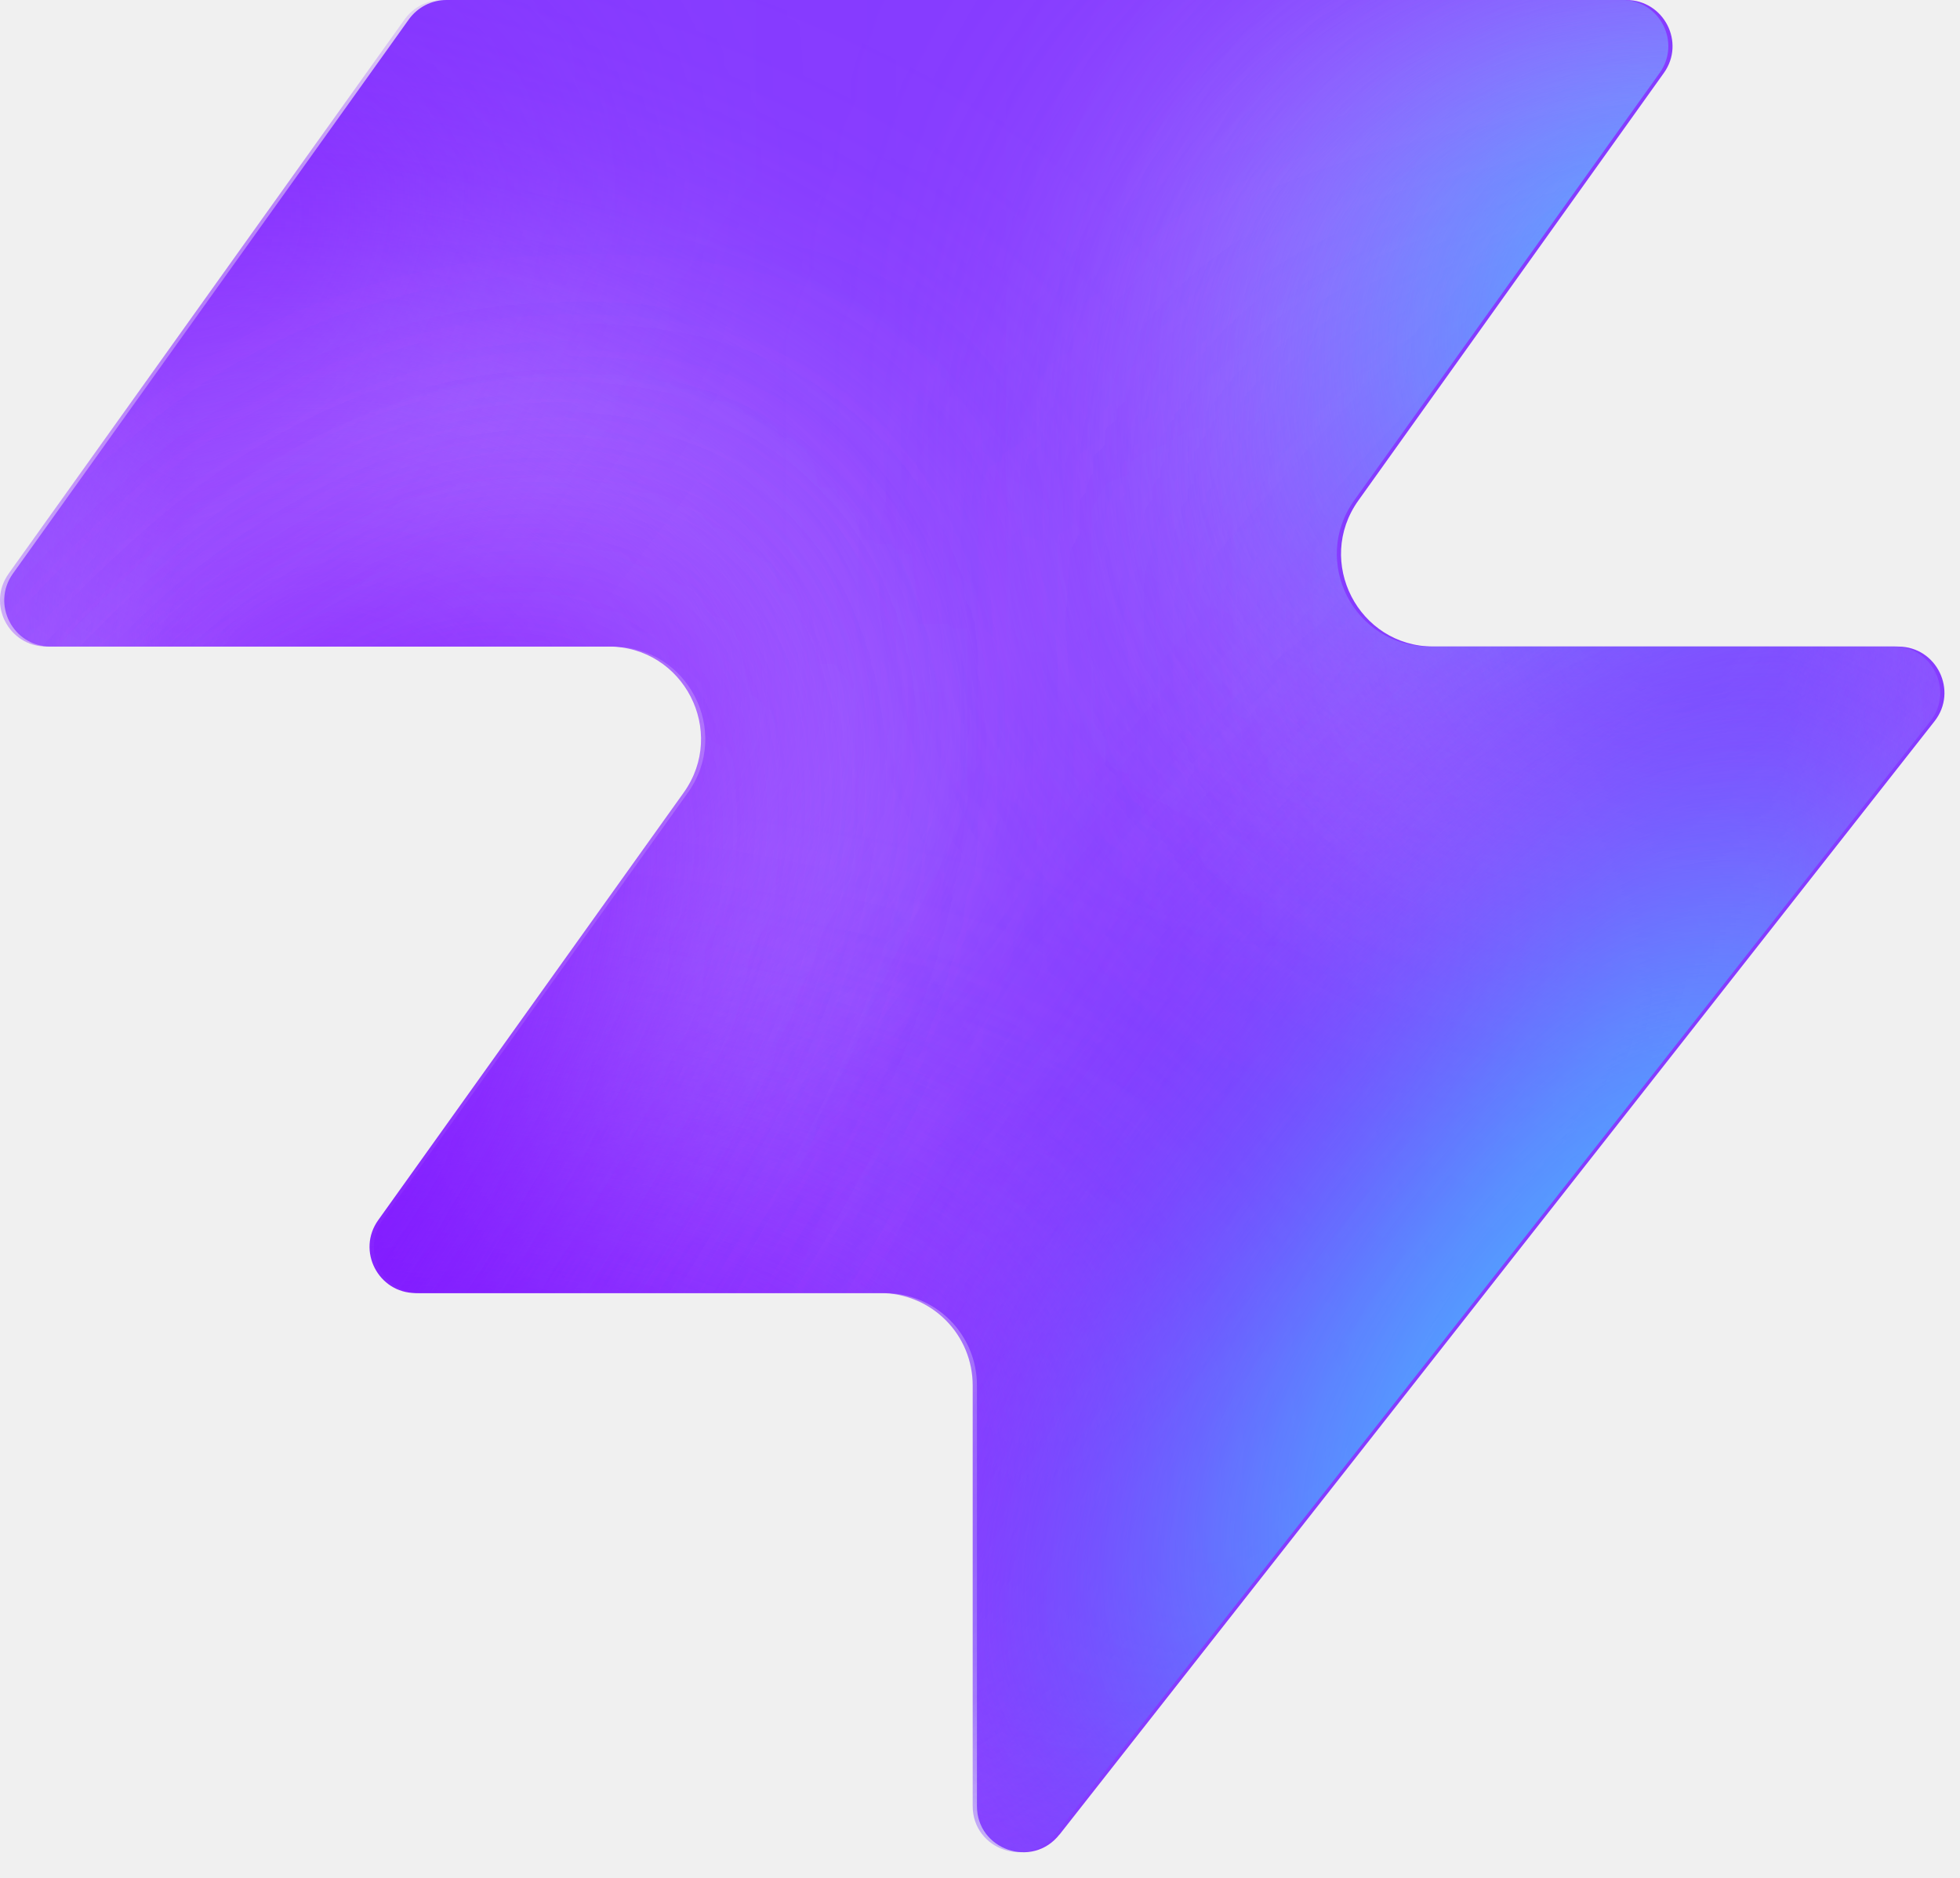
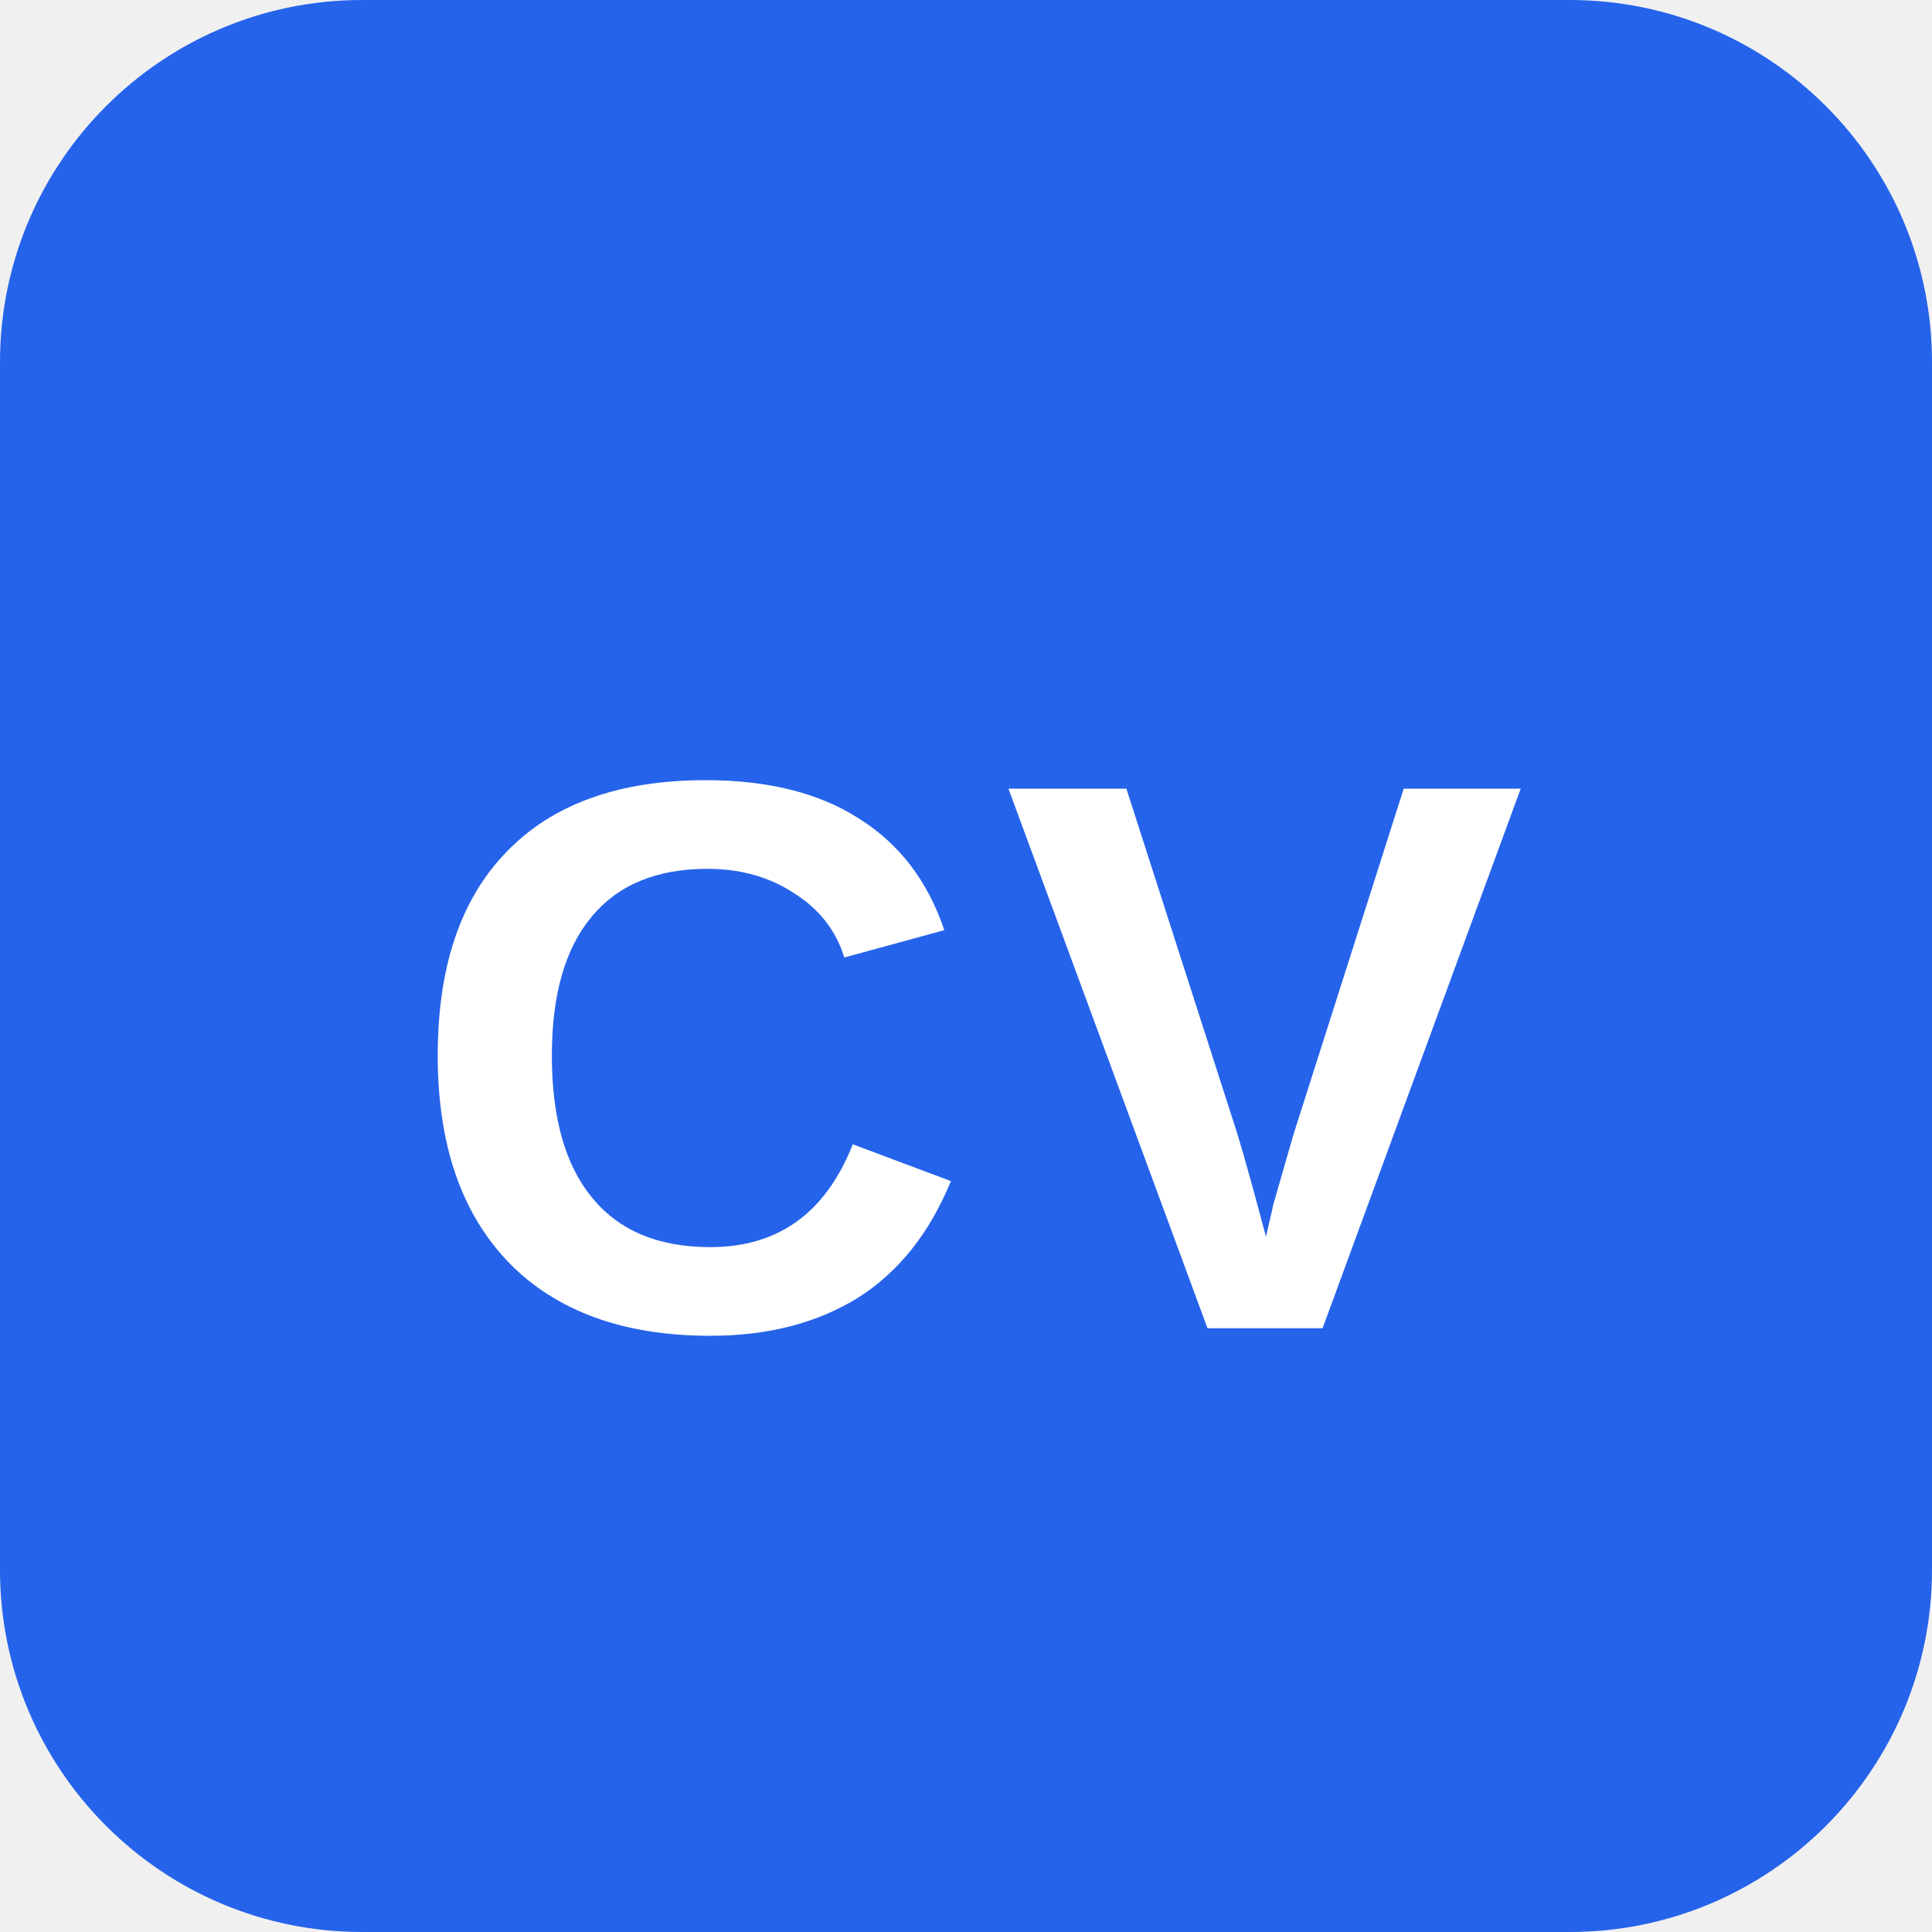
- <svg xmlns="http://www.w3.org/2000/svg" width="48" height="46" fill="none" viewBox="0 0 48 46">
-   <path fill="#863bff" d="M25.946 44.938c-.664.845-2.021.375-2.021-.698V33.937a2.26 2.26 0 0 0-2.262-2.262H10.287c-.92 0-1.456-1.04-.92-1.788l7.48-10.471c1.07-1.497 0-3.578-1.842-3.578H1.237c-.92 0-1.456-1.04-.92-1.788L10.013.474c.214-.297.556-.474.92-.474h28.894c.92 0 1.456 1.04.92 1.788l-7.48 10.471c-1.07 1.498 0 3.579 1.842 3.579h11.377c.943 0 1.473 1.088.89 1.83L25.947 44.94z" style="fill:#863bff;fill:color(display-p3 .525 .23 1);fill-opacity:1" />
-   <mask id="a" width="48" height="46" x="0" y="0" maskUnits="userSpaceOnUse" style="mask-type:alpha">
-     <path fill="#000" d="M25.842 44.938c-.664.844-2.021.375-2.021-.698V33.937a2.26 2.26 0 0 0-2.262-2.262H10.183c-.92 0-1.456-1.04-.92-1.788l7.48-10.471c1.07-1.498 0-3.579-1.842-3.579H1.133c-.92 0-1.456-1.04-.92-1.787L9.91.473c.214-.297.556-.474.92-.474h28.894c.92 0 1.456 1.04.92 1.788l-7.48 10.471c-1.07 1.498 0 3.578 1.842 3.578h11.377c.943 0 1.473 1.088.89 1.832L25.843 44.94z" style="fill:#000;fill-opacity:1" />
-   </mask>
-   <g mask="url(#a)">
-     <g filter="url(#b)">
-       <ellipse cx="5.508" cy="14.704" fill="#ede6ff" rx="5.508" ry="14.704" style="fill:#ede6ff;fill:color(display-p3 .927 .903 1);fill-opacity:1" transform="matrix(.00324 1 1 -.00324 -4.47 31.516)" />
-     </g>
-     <g filter="url(#c)">
-       <ellipse cx="10.399" cy="29.851" fill="#ede6ff" rx="10.399" ry="29.851" style="fill:#ede6ff;fill:color(display-p3 .927 .903 1);fill-opacity:1" transform="matrix(.00324 1 1 -.00324 -39.328 7.883)" />
-     </g>
-     <g filter="url(#d)">
-       <ellipse cx="5.508" cy="30.487" fill="#7e14ff" rx="5.508" ry="30.487" style="fill:#7e14ff;fill:color(display-p3 .492 .077 1);fill-opacity:1" transform="rotate(89.814 -25.913 -14.639)scale(1 -1)" />
-     </g>
-     <g filter="url(#e)">
-       <ellipse cx="5.508" cy="30.599" fill="#7e14ff" rx="5.508" ry="30.599" style="fill:#7e14ff;fill:color(display-p3 .492 .077 1);fill-opacity:1" transform="rotate(89.814 -32.644 -3.334)scale(1 -1)" />
-     </g>
-     <g filter="url(#f)">
-       <ellipse cx="5.508" cy="30.599" fill="#7e14ff" rx="5.508" ry="30.599" style="fill:#7e14ff;fill:color(display-p3 .492 .077 1);fill-opacity:1" transform="matrix(.00324 1 1 -.00324 -34.34 30.47)" />
-     </g>
-     <g filter="url(#g)">
-       <ellipse cx="14.072" cy="22.078" fill="#ede6ff" rx="14.072" ry="22.078" style="fill:#ede6ff;fill:color(display-p3 .927 .903 1);fill-opacity:1" transform="rotate(93.35 24.506 48.493)scale(-1 1)" />
-     </g>
-     <g filter="url(#h)">
-       <ellipse cx="3.47" cy="21.501" fill="#7e14ff" rx="3.47" ry="21.501" style="fill:#7e14ff;fill:color(display-p3 .492 .077 1);fill-opacity:1" transform="rotate(89.009 28.708 47.59)scale(-1 1)" />
-     </g>
-     <g filter="url(#i)">
-       <ellipse cx="3.47" cy="21.501" fill="#7e14ff" rx="3.47" ry="21.501" style="fill:#7e14ff;fill:color(display-p3 .492 .077 1);fill-opacity:1" transform="rotate(89.009 28.708 47.59)scale(-1 1)" />
-     </g>
-     <g filter="url(#j)">
-       <ellipse cx=".387" cy="8.972" fill="#7e14ff" rx="4.407" ry="29.108" style="fill:#7e14ff;fill:color(display-p3 .492 .077 1);fill-opacity:1" transform="rotate(39.51 .387 8.972)" />
-     </g>
-     <g filter="url(#k)">
-       <ellipse cx="47.523" cy="-6.092" fill="#7e14ff" rx="4.407" ry="29.108" style="fill:#7e14ff;fill:color(display-p3 .492 .077 1);fill-opacity:1" transform="rotate(37.892 47.523 -6.092)" />
-     </g>
-     <g filter="url(#l)">
-       <ellipse cx="41.412" cy="6.333" fill="#47bfff" rx="5.971" ry="9.665" style="fill:#47bfff;fill:color(display-p3 .28 .748 1);fill-opacity:1" transform="rotate(37.892 41.412 6.333)" />
-     </g>
-     <g filter="url(#m)">
-       <ellipse cx="-1.879" cy="38.332" fill="#7e14ff" rx="4.407" ry="29.108" style="fill:#7e14ff;fill:color(display-p3 .492 .077 1);fill-opacity:1" transform="rotate(37.892 -1.88 38.332)" />
-     </g>
-     <g filter="url(#n)">
-       <ellipse cx="-1.879" cy="38.332" fill="#7e14ff" rx="4.407" ry="29.108" style="fill:#7e14ff;fill:color(display-p3 .492 .077 1);fill-opacity:1" transform="rotate(37.892 -1.88 38.332)" />
-     </g>
-     <g filter="url(#o)">
-       <ellipse cx="35.651" cy="29.907" fill="#7e14ff" rx="4.407" ry="29.108" style="fill:#7e14ff;fill:color(display-p3 .492 .077 1);fill-opacity:1" transform="rotate(37.892 35.651 29.907)" />
-     </g>
-     <g filter="url(#p)">
-       <ellipse cx="38.418" cy="32.4" fill="#47bfff" rx="5.971" ry="15.297" style="fill:#47bfff;fill:color(display-p3 .28 .748 1);fill-opacity:1" transform="rotate(37.892 38.418 32.4)" />
-     </g>
-   </g>
-   <defs>
-     <filter id="b" width="60.045" height="41.654" x="-19.77" y="16.149" color-interpolation-filters="sRGB" filterUnits="userSpaceOnUse">
-       <feFlood flood-opacity="0" result="BackgroundImageFix" />
-       <feBlend in="SourceGraphic" in2="BackgroundImageFix" result="shape" />
-       <feGaussianBlur result="effect1_foregroundBlur_2002_17158" stdDeviation="7.659" />
-     </filter>
-     <filter id="c" width="90.34" height="51.437" x="-54.613" y="-7.533" color-interpolation-filters="sRGB" filterUnits="userSpaceOnUse">
-       <feFlood flood-opacity="0" result="BackgroundImageFix" />
-       <feBlend in="SourceGraphic" in2="BackgroundImageFix" result="shape" />
-       <feGaussianBlur result="effect1_foregroundBlur_2002_17158" stdDeviation="7.659" />
-     </filter>
-     <filter id="d" width="79.355" height="29.4" x="-49.64" y="2.03" color-interpolation-filters="sRGB" filterUnits="userSpaceOnUse">
-       <feFlood flood-opacity="0" result="BackgroundImageFix" />
-       <feBlend in="SourceGraphic" in2="BackgroundImageFix" result="shape" />
-       <feGaussianBlur result="effect1_foregroundBlur_2002_17158" stdDeviation="4.596" />
-     </filter>
-     <filter id="e" width="79.579" height="29.4" x="-45.045" y="20.029" color-interpolation-filters="sRGB" filterUnits="userSpaceOnUse">
-       <feFlood flood-opacity="0" result="BackgroundImageFix" />
-       <feBlend in="SourceGraphic" in2="BackgroundImageFix" result="shape" />
-       <feGaussianBlur result="effect1_foregroundBlur_2002_17158" stdDeviation="4.596" />
-     </filter>
-     <filter id="f" width="79.579" height="29.4" x="-43.513" y="21.178" color-interpolation-filters="sRGB" filterUnits="userSpaceOnUse">
-       <feFlood flood-opacity="0" result="BackgroundImageFix" />
-       <feBlend in="SourceGraphic" in2="BackgroundImageFix" result="shape" />
-       <feGaussianBlur result="effect1_foregroundBlur_2002_17158" stdDeviation="4.596" />
-     </filter>
-     <filter id="g" width="74.749" height="58.852" x="15.756" y="-17.901" color-interpolation-filters="sRGB" filterUnits="userSpaceOnUse">
-       <feFlood flood-opacity="0" result="BackgroundImageFix" />
-       <feBlend in="SourceGraphic" in2="BackgroundImageFix" result="shape" />
-       <feGaussianBlur result="effect1_foregroundBlur_2002_17158" stdDeviation="7.659" />
-     </filter>
-     <filter id="h" width="61.377" height="25.362" x="23.548" y="2.284" color-interpolation-filters="sRGB" filterUnits="userSpaceOnUse">
-       <feFlood flood-opacity="0" result="BackgroundImageFix" />
-       <feBlend in="SourceGraphic" in2="BackgroundImageFix" result="shape" />
-       <feGaussianBlur result="effect1_foregroundBlur_2002_17158" stdDeviation="4.596" />
-     </filter>
-     <filter id="i" width="61.377" height="25.362" x="23.548" y="2.284" color-interpolation-filters="sRGB" filterUnits="userSpaceOnUse">
-       <feFlood flood-opacity="0" result="BackgroundImageFix" />
-       <feBlend in="SourceGraphic" in2="BackgroundImageFix" result="shape" />
-       <feGaussianBlur result="effect1_foregroundBlur_2002_17158" stdDeviation="4.596" />
-     </filter>
-     <filter id="j" width="56.045" height="63.649" x="-27.636" y="-22.853" color-interpolation-filters="sRGB" filterUnits="userSpaceOnUse">
-       <feFlood flood-opacity="0" result="BackgroundImageFix" />
-       <feBlend in="SourceGraphic" in2="BackgroundImageFix" result="shape" />
-       <feGaussianBlur result="effect1_foregroundBlur_2002_17158" stdDeviation="4.596" />
-     </filter>
-     <filter id="k" width="54.814" height="64.646" x="20.116" y="-38.415" color-interpolation-filters="sRGB" filterUnits="userSpaceOnUse">
-       <feFlood flood-opacity="0" result="BackgroundImageFix" />
-       <feBlend in="SourceGraphic" in2="BackgroundImageFix" result="shape" />
-       <feGaussianBlur result="effect1_foregroundBlur_2002_17158" stdDeviation="4.596" />
-     </filter>
-     <filter id="l" width="33.541" height="35.313" x="24.641" y="-11.323" color-interpolation-filters="sRGB" filterUnits="userSpaceOnUse">
-       <feFlood flood-opacity="0" result="BackgroundImageFix" />
-       <feBlend in="SourceGraphic" in2="BackgroundImageFix" result="shape" />
-       <feGaussianBlur result="effect1_foregroundBlur_2002_17158" stdDeviation="4.596" />
-     </filter>
-     <filter id="m" width="54.814" height="64.646" x="-29.286" y="6.009" color-interpolation-filters="sRGB" filterUnits="userSpaceOnUse">
-       <feFlood flood-opacity="0" result="BackgroundImageFix" />
-       <feBlend in="SourceGraphic" in2="BackgroundImageFix" result="shape" />
-       <feGaussianBlur result="effect1_foregroundBlur_2002_17158" stdDeviation="4.596" />
-     </filter>
-     <filter id="n" width="54.814" height="64.646" x="-29.286" y="6.009" color-interpolation-filters="sRGB" filterUnits="userSpaceOnUse">
-       <feFlood flood-opacity="0" result="BackgroundImageFix" />
-       <feBlend in="SourceGraphic" in2="BackgroundImageFix" result="shape" />
-       <feGaussianBlur result="effect1_foregroundBlur_2002_17158" stdDeviation="4.596" />
-     </filter>
-     <filter id="o" width="54.814" height="64.646" x="8.244" y="-2.416" color-interpolation-filters="sRGB" filterUnits="userSpaceOnUse">
-       <feFlood flood-opacity="0" result="BackgroundImageFix" />
-       <feBlend in="SourceGraphic" in2="BackgroundImageFix" result="shape" />
-       <feGaussianBlur result="effect1_foregroundBlur_2002_17158" stdDeviation="4.596" />
-     </filter>
-     <filter id="p" width="39.409" height="43.623" x="18.713" y="10.588" color-interpolation-filters="sRGB" filterUnits="userSpaceOnUse">
-       <feFlood flood-opacity="0" result="BackgroundImageFix" />
-       <feBlend in="SourceGraphic" in2="BackgroundImageFix" result="shape" />
-       <feGaussianBlur result="effect1_foregroundBlur_2002_17158" stdDeviation="4.596" />
-     </filter>
-   </defs>
+ <svg xmlns="http://www.w3.org/2000/svg" viewBox="0 0 32 32">
+   <rect width="32" height="32" rx="6" fill="#2563eb" />
+   <text x="16" y="22" font-family="Arial, sans-serif" font-size="13" font-weight="700" fill="white" text-anchor="middle" letter-spacing="0.5">CV</text>
</svg>
